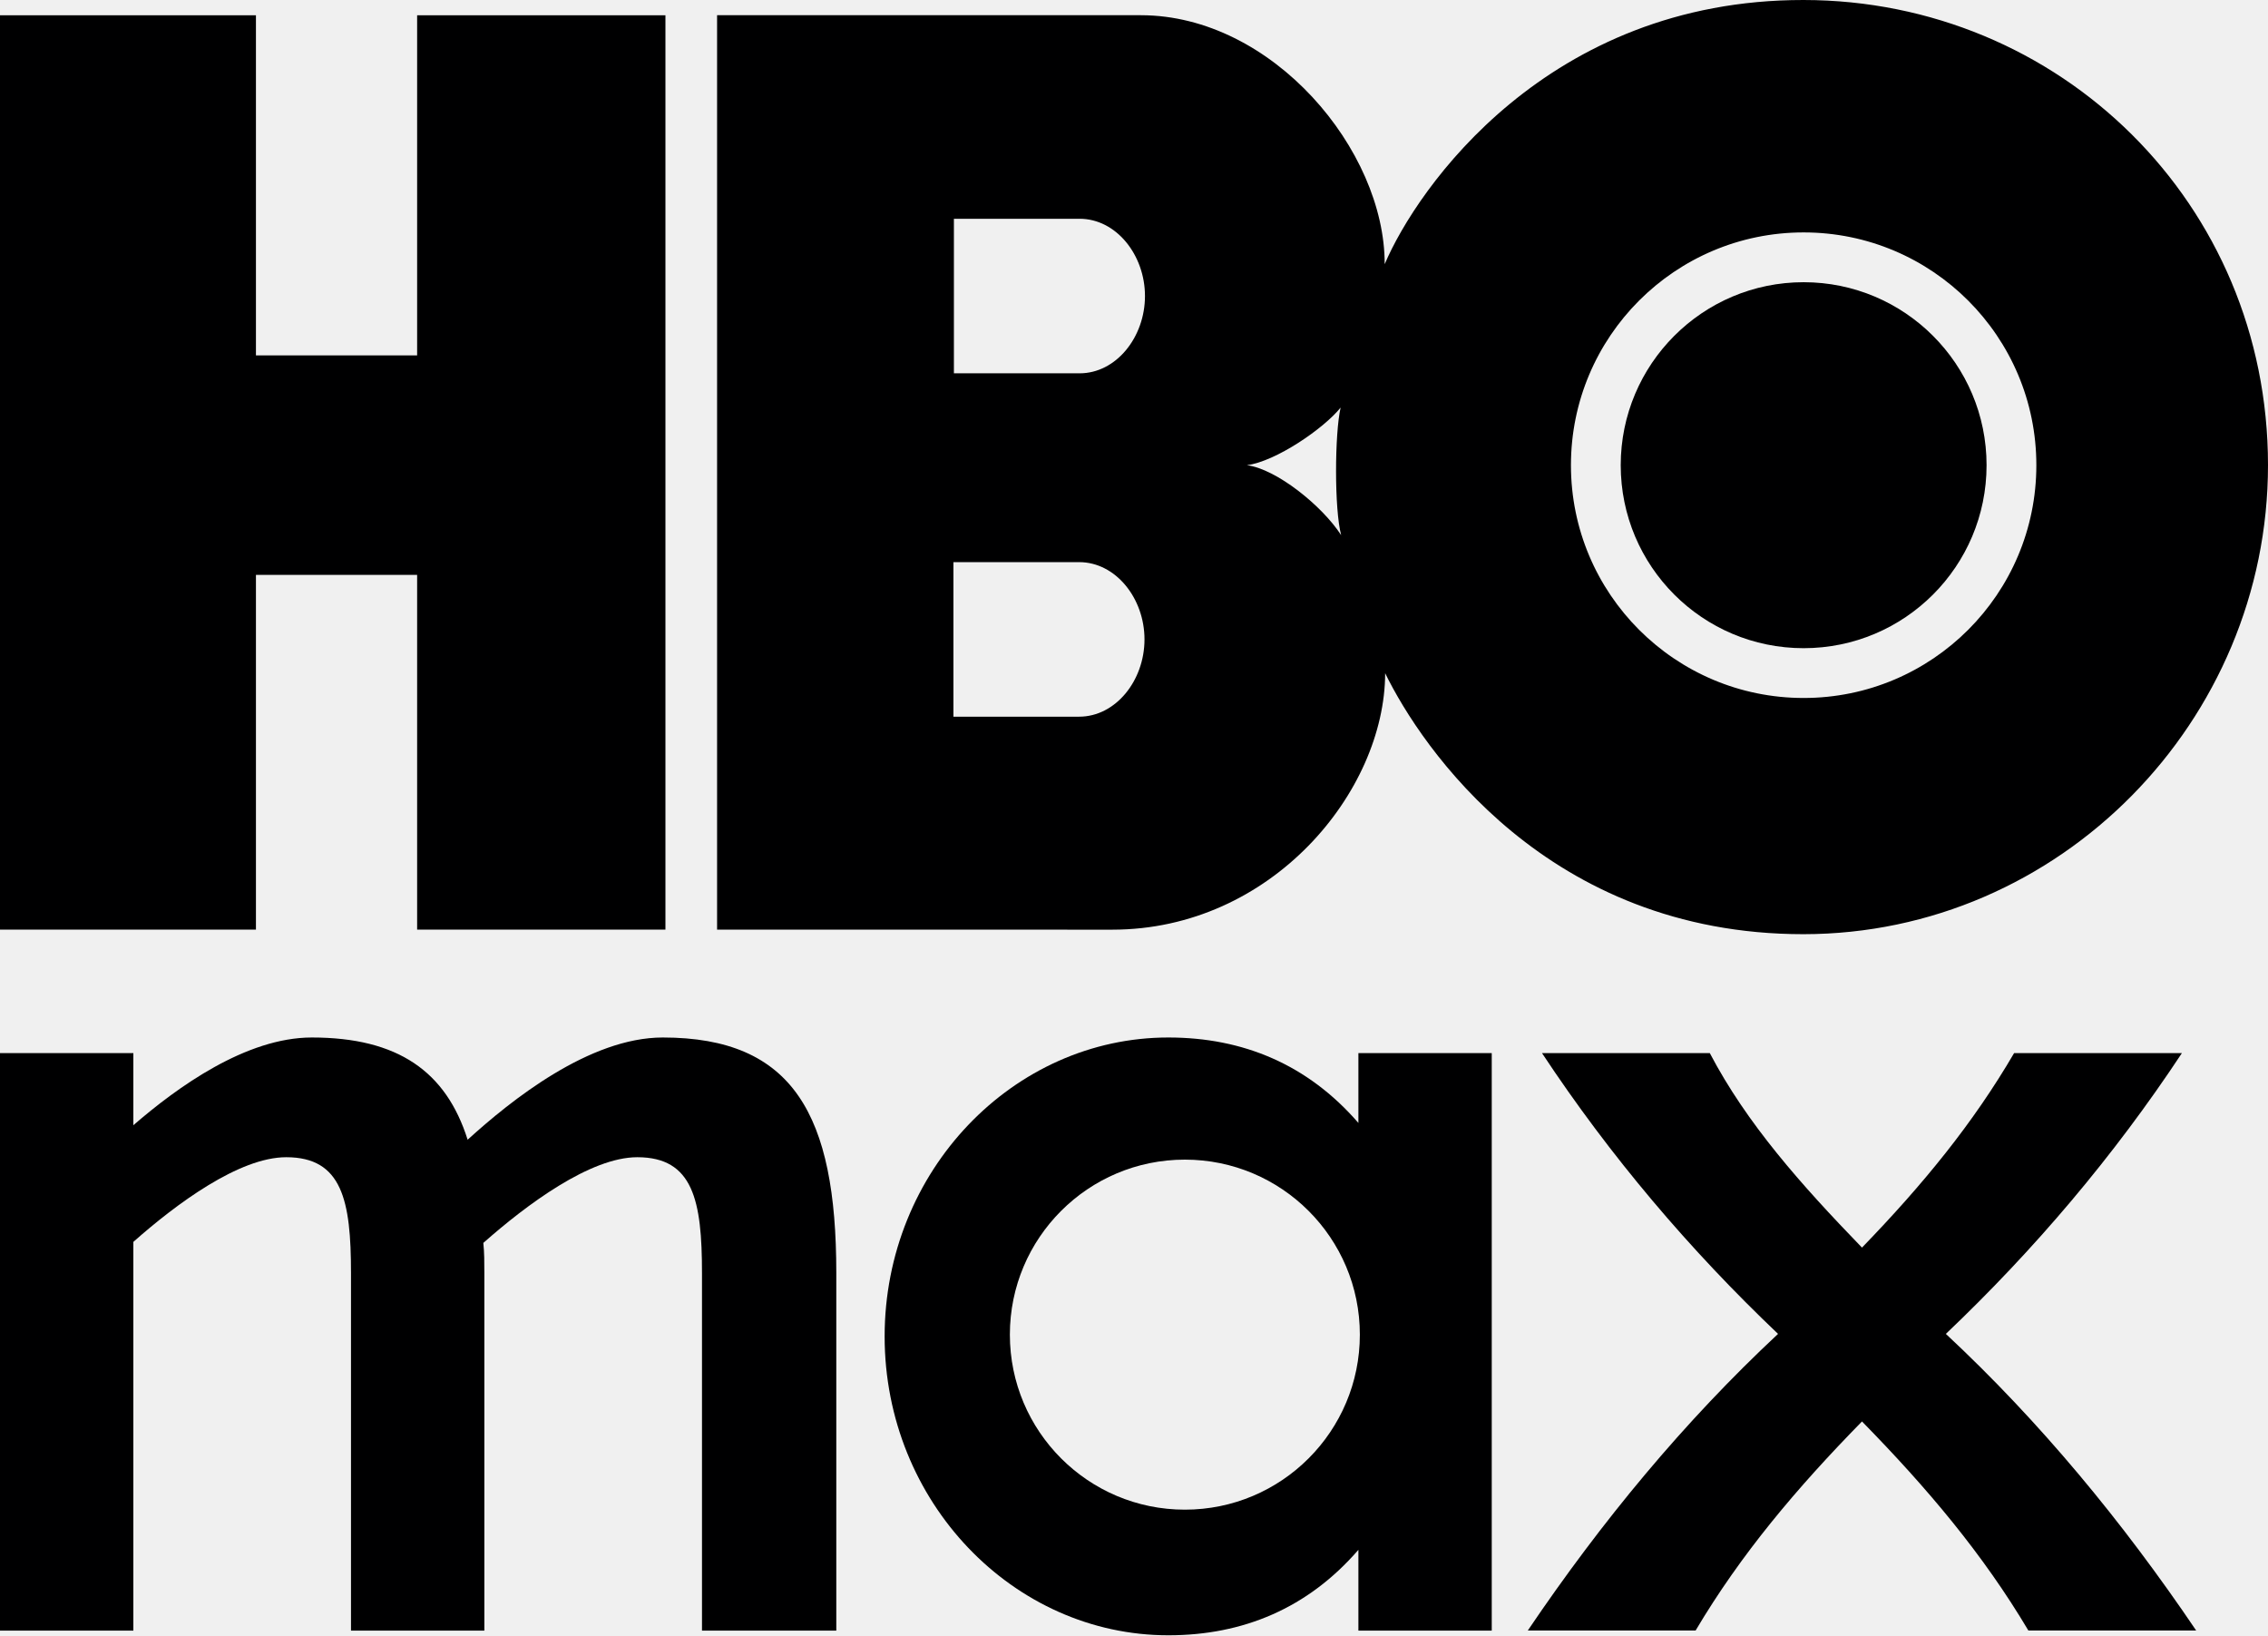
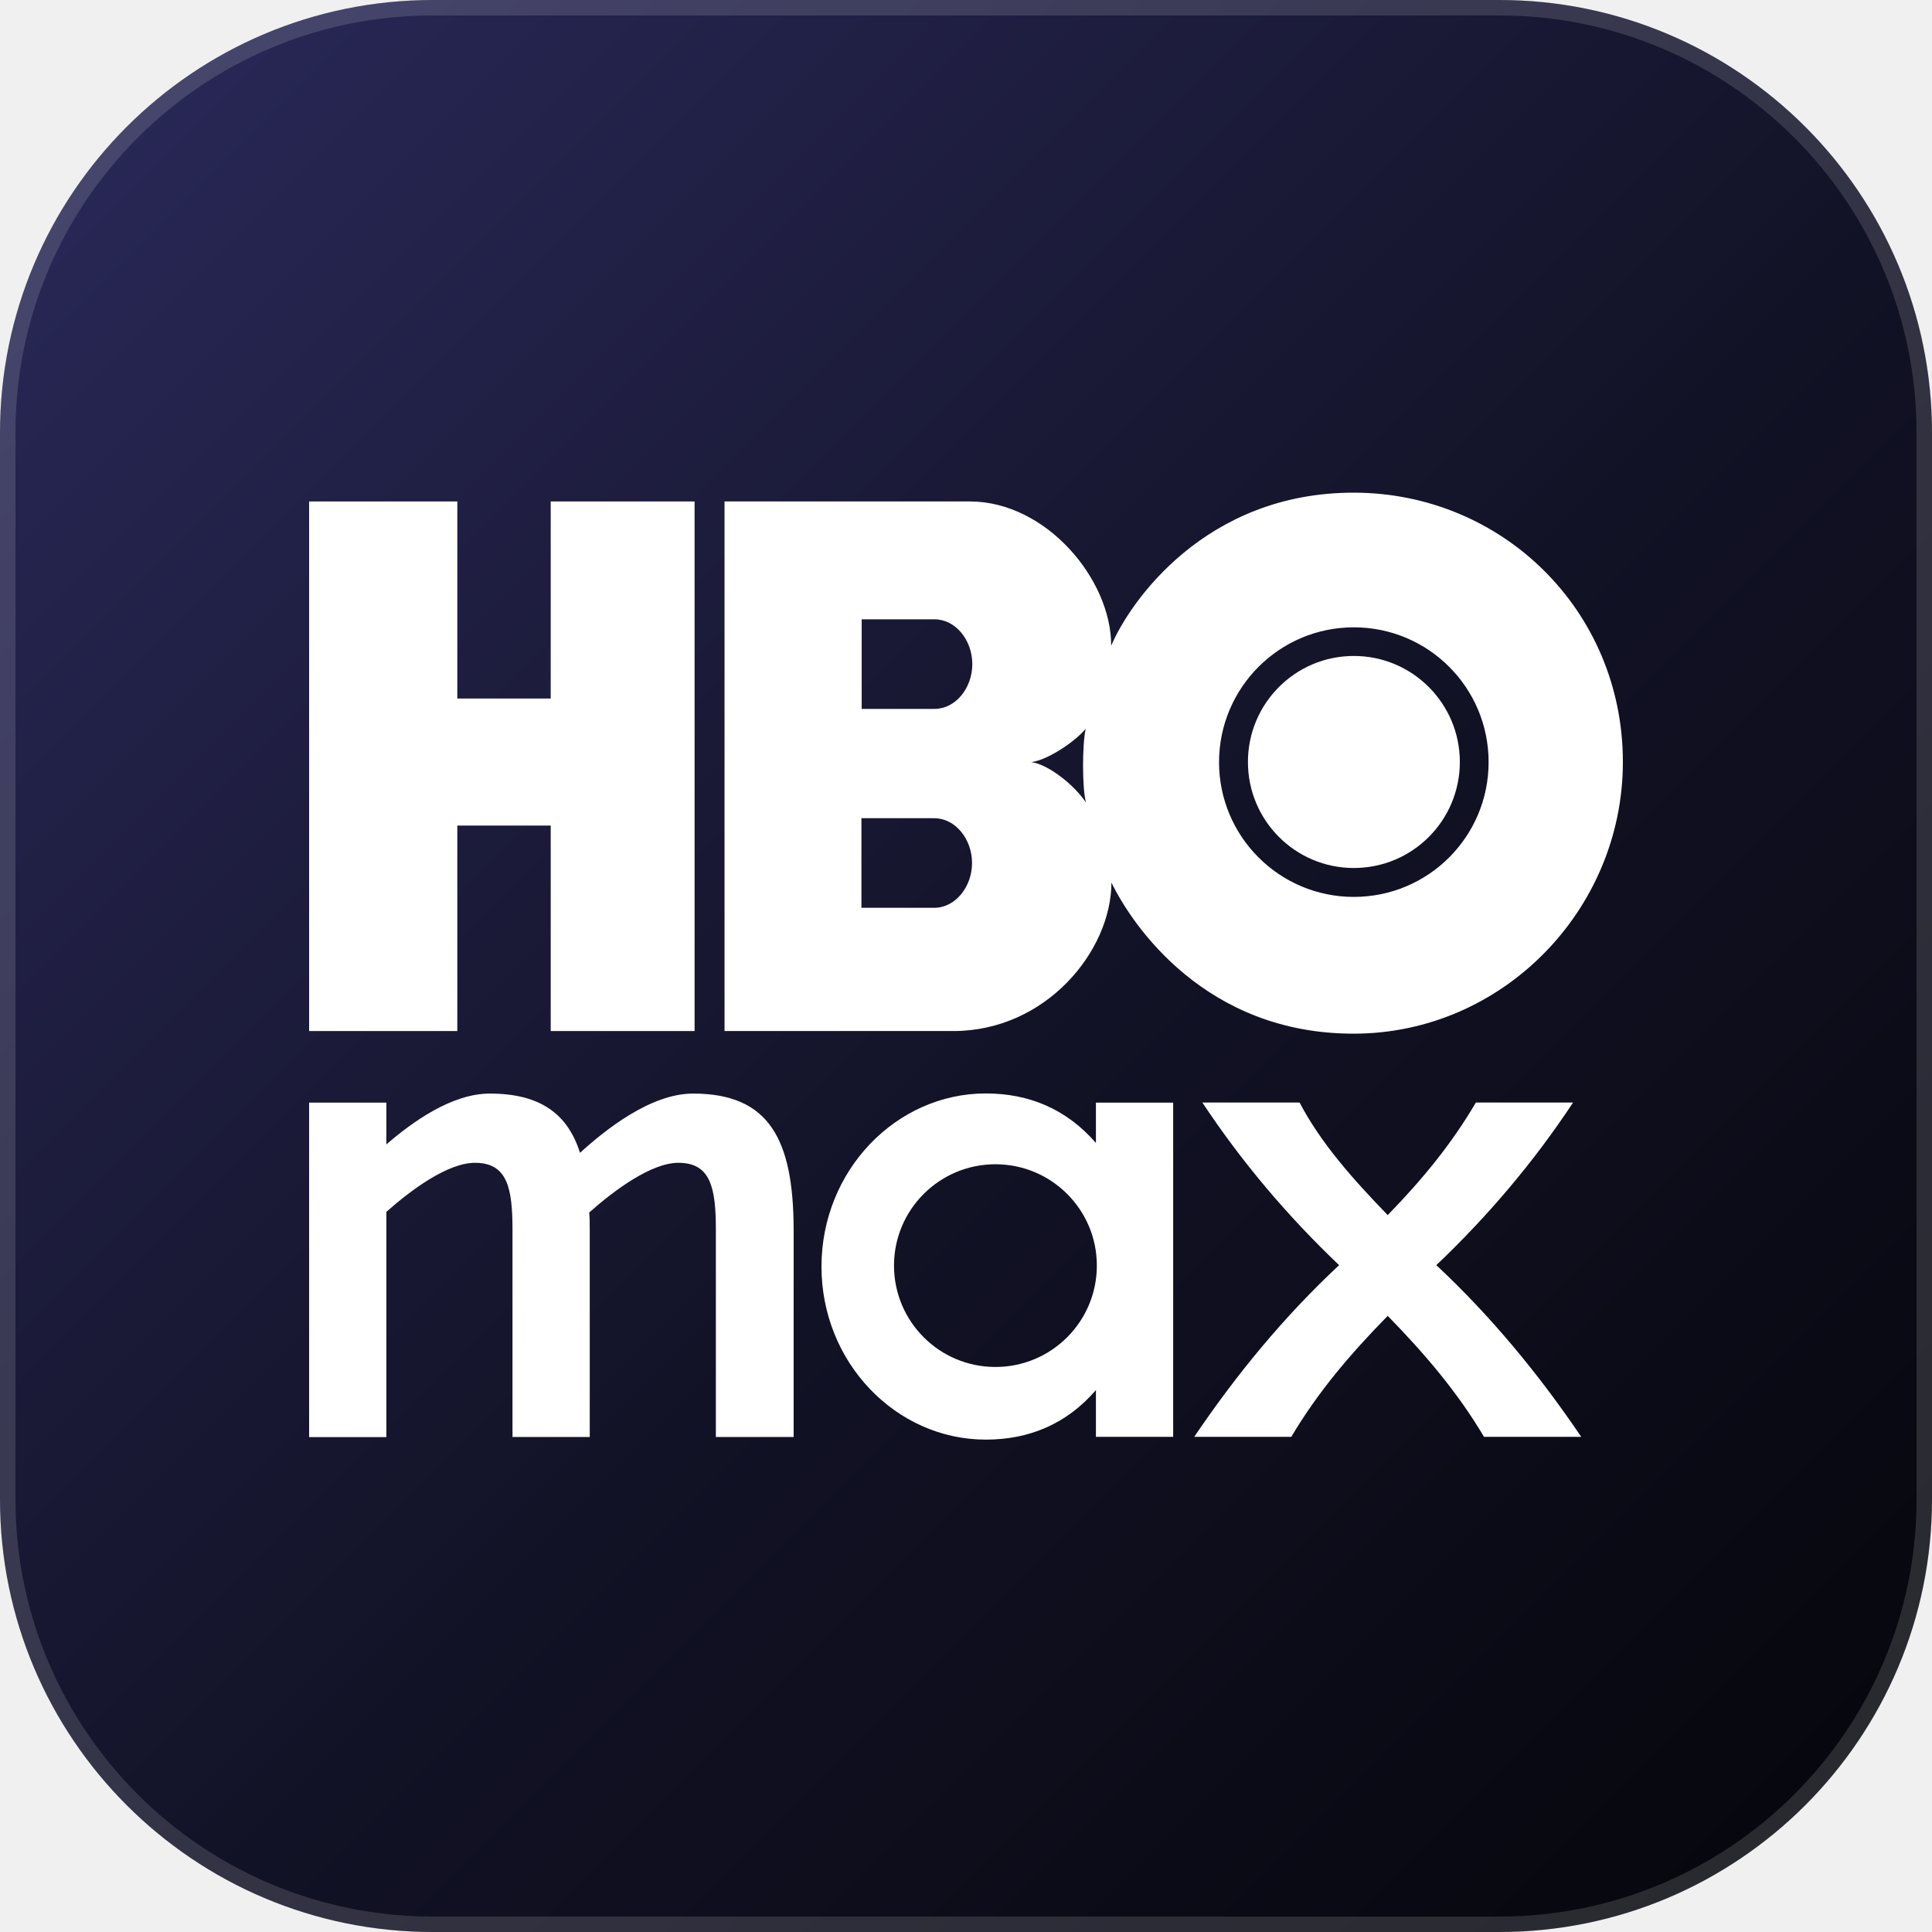
- <svg xmlns="http://www.w3.org/2000/svg" version="1.1" id="Слой_1" x="0px" y="0px" viewBox="0 0 1000 720.885" enable-background="new 0 0 1000 720.885" xml:space="preserve">
-   <g>
-     <polygon fill="#000001" points="112.849,253.426 183.92,253.426 183.92,409.803    293.402,409.803 293.402,6.733 183.92,6.733 183.92,156.668 112.849,156.668    112.849,6.733 0.001,6.733 0.001,409.803 112.849,409.803  " />
-     <path fill="#000001" d="M795.244,285.741c44.562,0,80.667-36.106,80.667-80.667   c0-44.535-36.106-80.667-80.667-80.667c-44.535,0-80.64,36.132-80.64,80.667   C714.604,249.635,750.709,285.741,795.244,285.741z" />
-     <path fill="#000001" d="M610.741,296.768c16.038,32.845,71.654,115.076,184.449,115.049   C908.119,411.764,1000.026,317.949,1000,204.994   C999.973,89.654,908.119,0.08,795.191,0   C682.395-0.08,624.765,82.947,610.529,116.454   C610.662,66.14,561.064,6.76,503.062,6.707H316.173v403.096l174.244,0.026   C560.666,409.829,610.635,348.964,610.741,296.768z M795.244,102.457   c56.677,0,102.617,45.94,102.617,102.617c0,56.676-45.94,102.616-102.617,102.616   c-56.649,0-102.59-45.94-102.59-102.616   C692.654,148.397,738.594,102.457,795.244,102.457z M591.099,179.678   c-2.625,11.505-2.81,44.747,0.238,56.226c-8.509-13.095-28.656-29.213-41.566-30.83   C562.469,203.457,583.649,188.956,591.099,179.678z M420.592,96.44h55.43   c16.118,0,28.816,15.932,28.816,34.064s-12.698,34.064-28.816,34.064h-55.43V96.44z    M420.38,315.934v-68.128h55.43c16.118,0,28.816,15.932,28.816,34.064   c0,18.132-12.698,34.064-28.816,34.064H420.38z" />
-     <path fill="#000001" d="M292.234,457.361c-32.422,0-67.015,27.754-86.048,45.065   c-9.49-30.036-30.67-45.065-68.711-45.065c-28.973,0-59.248,21.843-78.678,38.675   v-26.905v-4.878H0v4.878v248.706v0.98h58.797v-0.98V548.445v-0.982   c19.008-16.832,46.681-37.324,67.411-37.324c24.654,0,28.551,19.114,28.551,50.977   v157.712h58.797V561.116c0-4.56,0-9.119-0.45-13.201   c19.031-16.834,47.133-37.776,67.888-37.776c24.626,0,28.524,19.114,28.524,50.977   v157.712h59.221V561.116C368.738,491.476,349.733,457.361,292.234,457.361z" />
-     <path fill="#000001" d="M857.958,588.022c38.89-36.953,73.987-78.229,104.074-123.771   h-73.985c-18.16,31.068-40.109,57.87-67.067,85.732   c-26.961-27.862-50.791-54.663-67.095-85.732h-73.985   c30.115,45.542,65.212,86.818,104.072,123.771   c-41.352,38.597-77.722,82.521-110.328,130.739H747.629   c20.04-33.745,44.509-62.692,73.351-92.143   c28.841,29.451,53.281,58.398,73.349,92.143h73.987   C935.709,670.543,899.34,626.619,857.958,588.022z" />
-     <path fill="#000001" d="M598.941,495.03c-22.295-25.741-50.844-37.671-83.796-37.671   c-68.365,0-125.094,58.797-125.094,131.777c0,72.952,56.729,131.749,125.094,131.749   c32.952,0,61.501-11.929,83.796-37.67v35.603h58.796V464.252h-58.796V495.03z    M522.424,665.507c-42.605,0-77.156-34.54-77.156-77.166   c0-42.601,34.551-77.141,77.156-77.141c42.609,0,77.158,34.54,77.158,77.141   C599.581,630.967,565.033,665.507,522.424,665.507z" />
+ <svg xmlns="http://www.w3.org/2000/svg" viewBox="0 0 1000 1000">
+   <defs>
+     <linearGradient id="t" x1="0" y1="0" x2="1" y2="1">
+       <stop offset="0" stop-color="#2b2a5c" />
+       <stop offset=".55" stop-color="#121226" />
+       <stop offset="1" stop-color="#05050a" />
+     </linearGradient>
+   </defs>
+   <rect width="1000" height="1000" rx="224" fill="url(#t)" />
+   <rect x="4" y="4" width="992" height="992" rx="220" fill="none" stroke="#fff" stroke-opacity=".14" stroke-width="8" />
+   <g fill="#fff" transform="translate(160 255) scale(.68)">
+     <polygon points="112.8,253.4 183.9,253.4 183.9,409.8 293.4,409.8 293.4,6.7 183.9,6.7 183.9,156.7 112.8,156.7 112.8,6.7 0,6.7 0,409.8 112.8,409.8 " />
+     <path d="M795.2,285.7c44.6,0,80.7-36.1,80.7-80.7 c0-44.5-36.1-80.7-80.7-80.7c-44.5,0-80.6,36.1-80.6,80.7 C714.6,249.6,750.7,285.7,795.2,285.7z" />
+     <path d="M610.7,296.8c16,32.8,71.7,115.1,184.4,115 C908.1,411.8,1000,317.9,1000,205 C1000,89.7,908.1,0.1,795.2,0 C682.4-0.1,624.8,82.9,610.5,116.5 C610.7,66.1,561.1,6.8,503.1,6.7H316.2v403.1l174.2,0 C560.7,409.8,610.6,349,610.7,296.8z M795.2,102.5 c56.7,0,102.6,45.9,102.6,102.6c0,56.7-45.9,102.6-102.6,102.6 c-56.6,0-102.6-45.9-102.6-102.6 C692.7,148.4,738.6,102.5,795.2,102.5z M591.1,179.7 c-2.6,11.5-2.8,44.7,0.2,56.2c-8.5-13.1-28.7-29.2-41.6-30.8 C562.5,203.5,583.6,189,591.1,179.7z M420.6,96.4h55.4 c16.1,0,28.8,15.9,28.8,34.1s-12.7,34.1-28.8,34.1h-55.4V96.4z M420.4,315.9v-68.1h55.4c16.1,0,28.8,15.9,28.8,34.1 c0,18.1-12.7,34.1-28.8,34.1H420.4z" />
+     <path d="M292.2,457.4c-32.4,0-67,27.8-86,45.1 c-9.5-30-30.7-45.1-68.7-45.1c-29,0-59.2,21.8-78.7,38.7 v-26.9v-4.9H0v4.9v248.7v1h58.8v-1V548.4v-1 c19-16.8,46.7-37.3,67.4-37.3c24.7,0,28.6,19.1,28.6,51 v157.7h58.8V561.1c0-4.6,0-9.1-0.4-13.2 c19-16.8,47.1-37.8,67.9-37.8c24.6,0,28.5,19.1,28.5,51 v157.7h59.2V561.1C368.7,491.5,349.7,457.4,292.2,457.4z" />
+     <path d="M858,588c38.9-37,74-78.2,104.1-123.8 h-74c-18.2,31.1-40.1,57.9-67.1,85.7 c-27-27.9-50.8-54.7-67.1-85.7h-74 c30.1,45.5,65.2,86.8,104.1,123.8 c-41.4,38.6-77.7,82.5-110.3,130.7H747.6 c20-33.7,44.5-62.7,73.4-92.1 c28.8,29.5,53.3,58.4,73.3,92.1h74 C935.7,670.5,899.3,626.6,858,588z" />
+     <path d="M598.9,495c-22.3-25.7-50.8-37.7-83.8-37.7 c-68.4,0-125.1,58.8-125.1,131.8c0,73,56.7,131.7,125.1,131.7 c33,0,61.5-11.9,83.8-37.7v35.6h58.8V464.3h-58.8V495z M522.4,665.5c-42.6,0-77.2-34.5-77.2-77.2 c0-42.6,34.6-77.1,77.2-77.1c42.6,0,77.2,34.5,77.2,77.1 C599.6,631,565,665.5,522.4,665.5z" />
  </g>
</svg>
